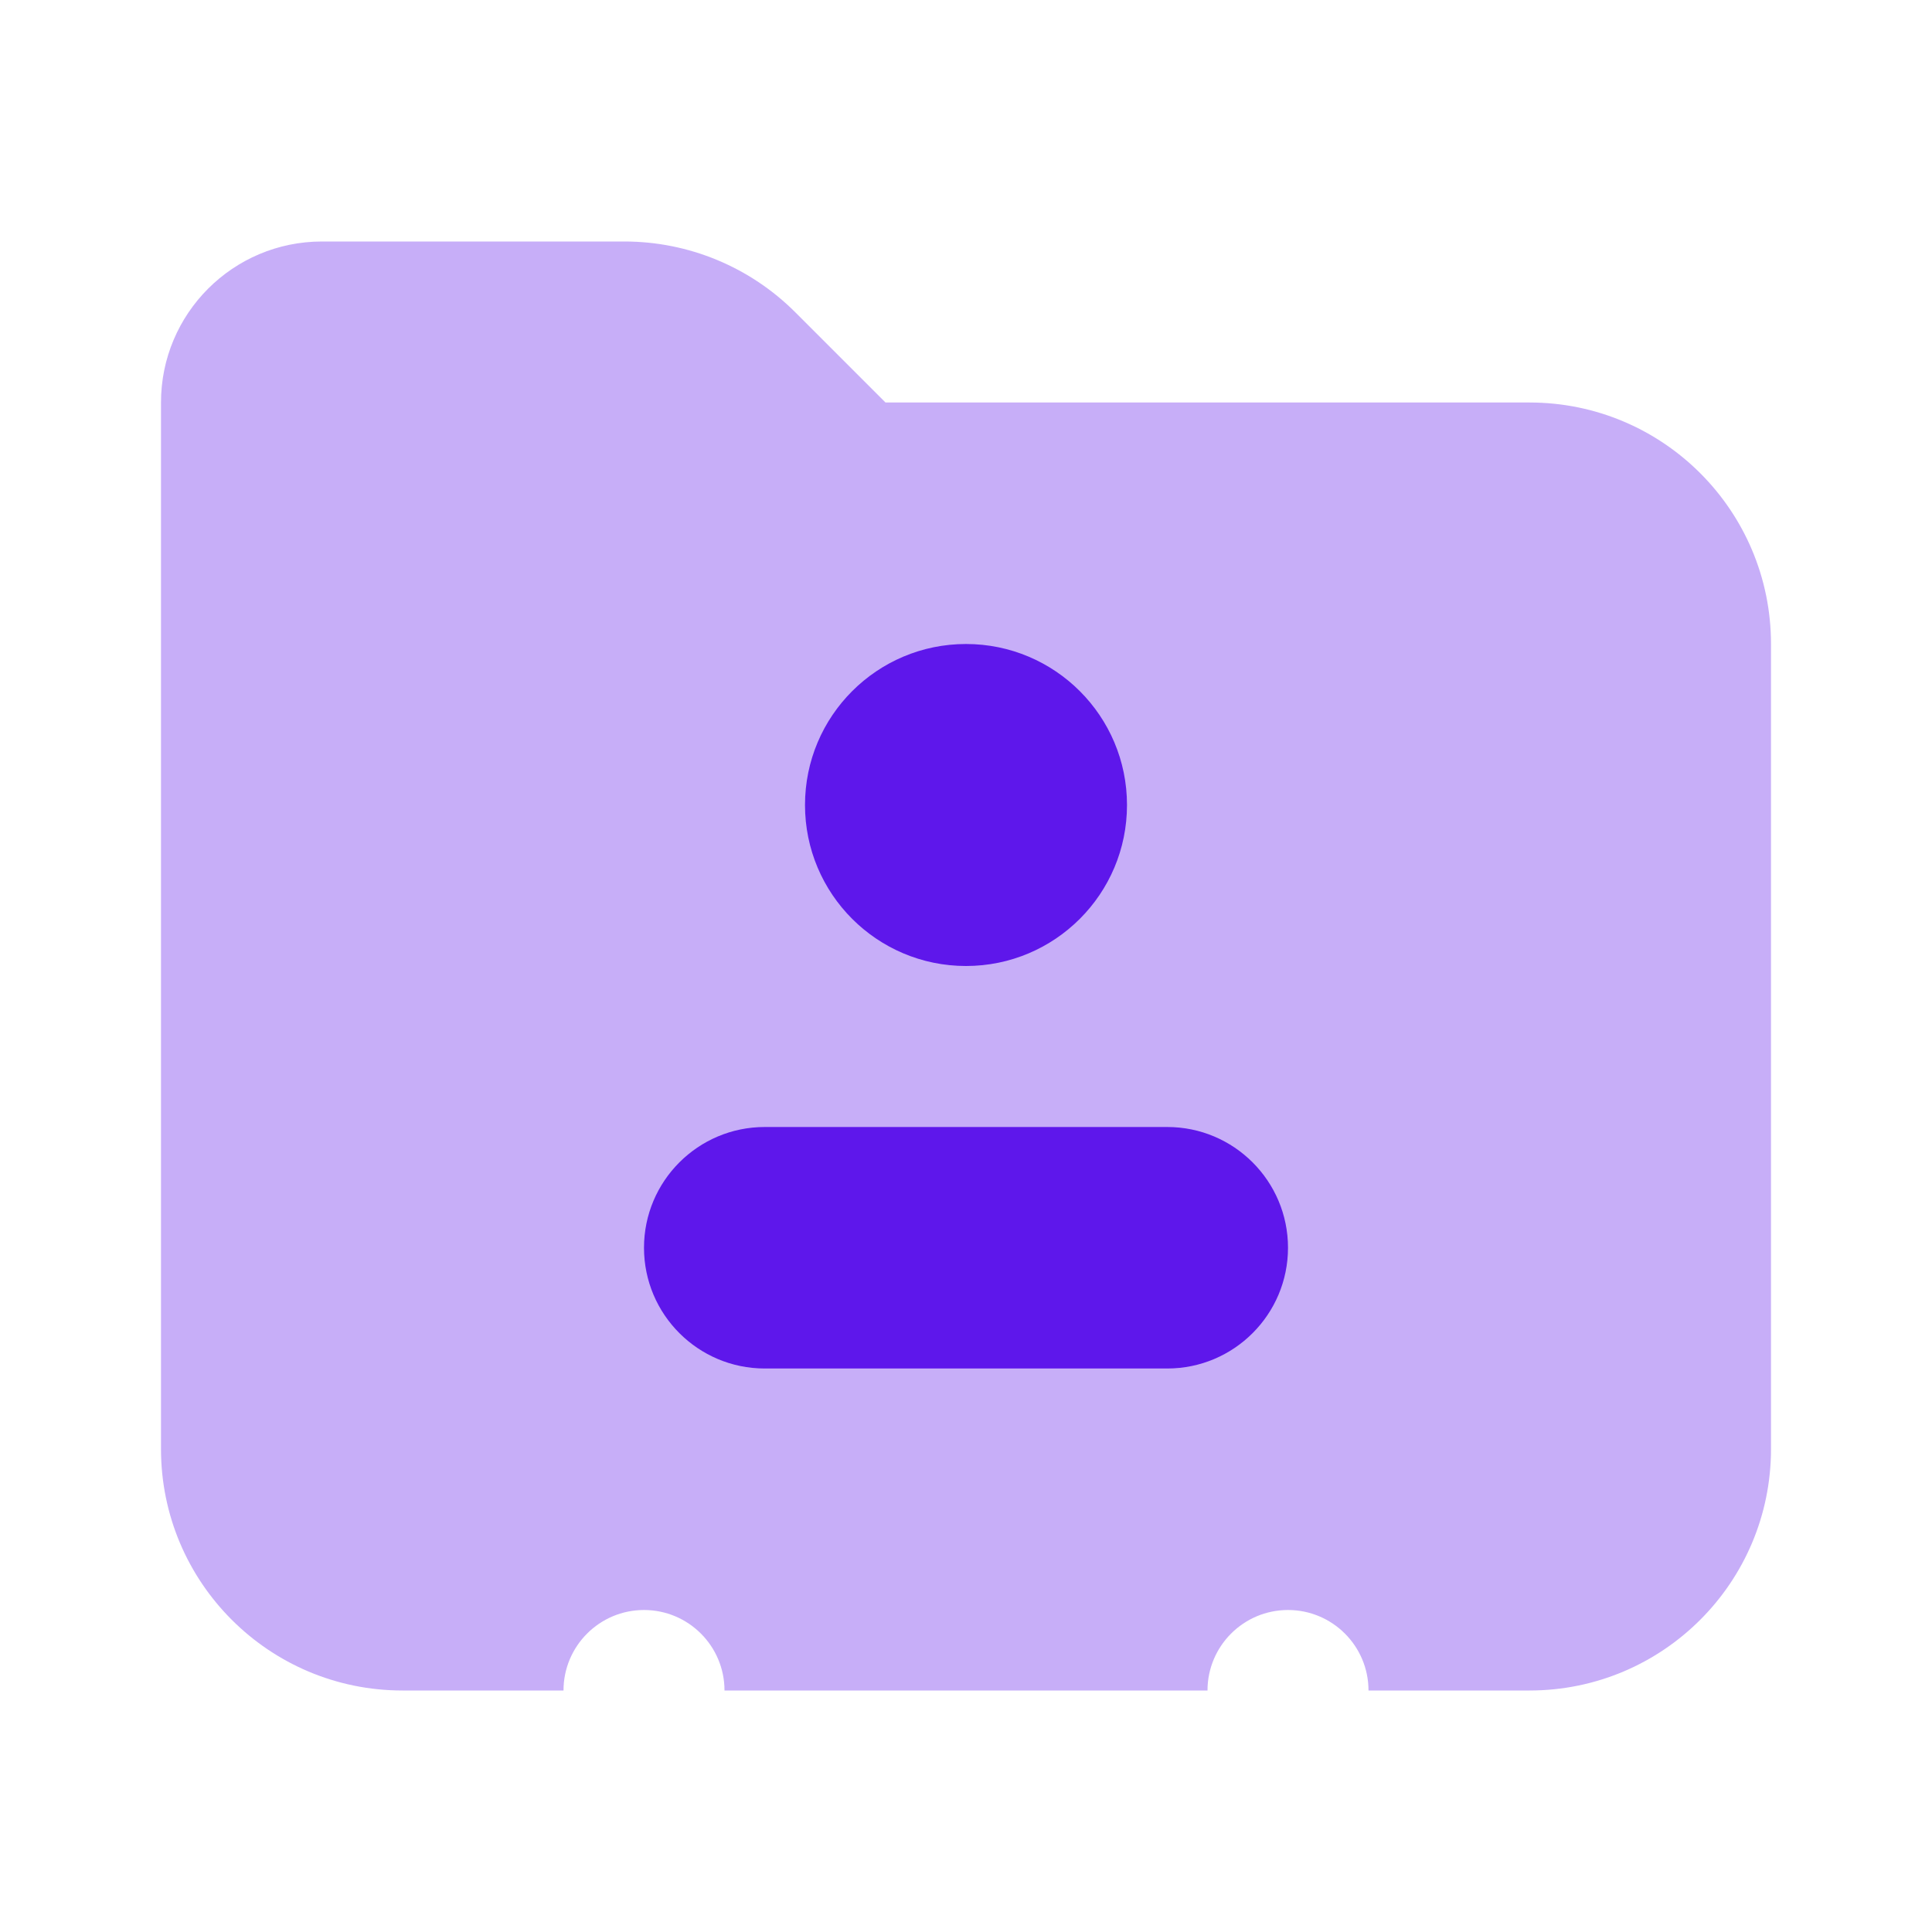
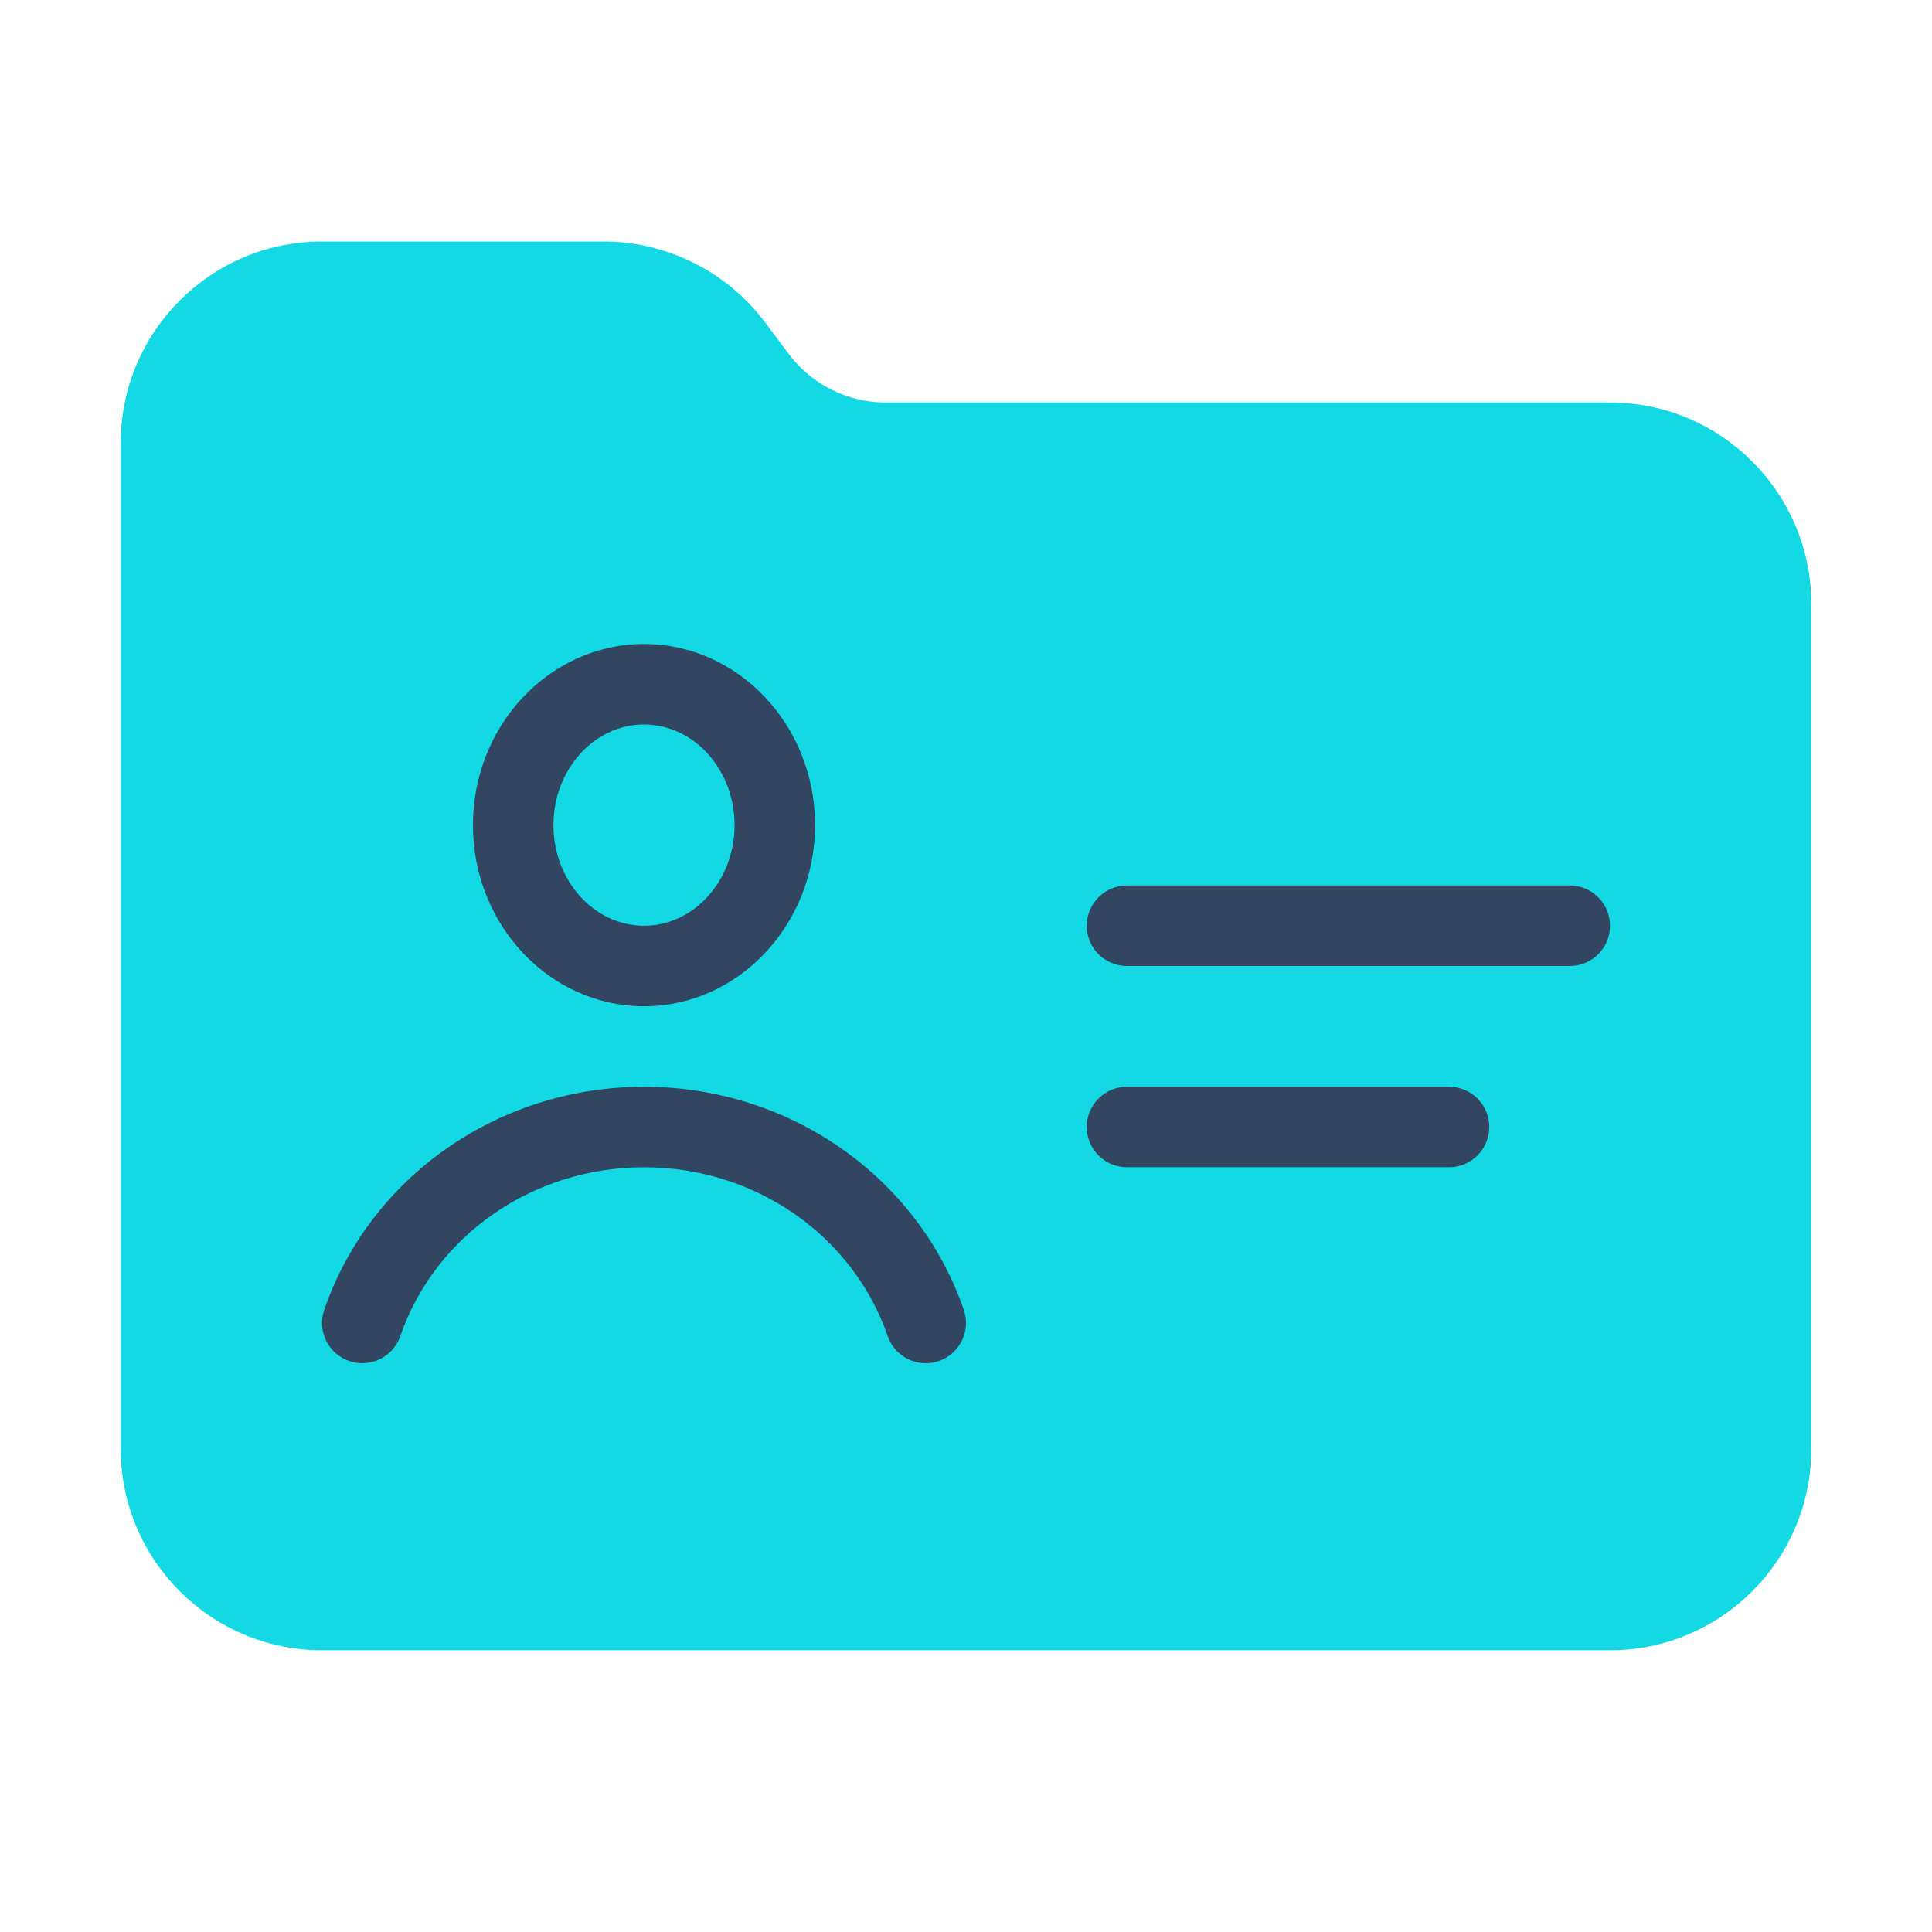
<svg xmlns="http://www.w3.org/2000/svg" viewBox="0,0,256,256" width="192px" height="192px">
-   <g fill="#5e17eb" fill-rule="nonzero" stroke="none" stroke-width="1" stroke-linecap="butt" stroke-linejoin="miter" stroke-miterlimit="10" stroke-dasharray="" stroke-dashoffset="0" font-family="none" font-weight="none" font-size="none" text-anchor="none" style="mix-blend-mode: normal">
-     <g transform="scale(10.66667,10.66667)">
-       <path d="M19,5h-8l-1.121,-1.121c-0.563,-0.563 -1.326,-0.879 -2.122,-0.879h-3.757c-1.105,0 -2,0.895 -2,2v13c0,1.657 1.343,3 3,3h2c0,-0.552 0.448,-1 1,-1c0.552,0 1,0.448 1,1h6c0,-0.552 0.448,-1 1,-1c0.552,0 1,0.448 1,1h2c1.657,0 3,-1.343 3,-3v-10c0,-1.657 -1.343,-3 -3,-3z" opacity="0.35" />
-       <circle cx="12" cy="10" r="2" />
-       <path d="M14.5,14h-5c-0.828,0 -1.5,0.672 -1.5,1.5c0,0.828 0.672,1.5 1.5,1.5h5c0.828,0 1.5,-0.672 1.5,-1.5c0,-0.828 -0.672,-1.5 -1.5,-1.5z" />
+   <g fill="none" fill-rule="nonzero" stroke="none" stroke-width="1" stroke-linecap="butt" stroke-linejoin="miter" stroke-miterlimit="10" stroke-dasharray="" stroke-dashoffset="0" font-family="none" font-weight="none" font-size="none" text-anchor="none" style="mix-blend-mode: normal">
+     <g transform="scale(5.33333,5.33333)">
+       <path d="M40,10h-18c-0.939,0 -1.836,-0.448 -2.399,-1.199l-0.601,-0.802c-0.939,-1.252 -2.436,-1.999 -4,-1.999h-7c-2.757,0 -5,2.243 -5,5v25c0,2.757 2.243,5 5,5h32c2.757,0 5,-2.243 5,-5v-21c0,-2.757 -2.243,-5 -5,-5z" fill="#12d9e3" />
+       <path d="M23,33.869c-0.415,0 -0.803,-0.26 -0.945,-0.674c-0.867,-2.509 -3.3,-4.195 -6.055,-4.195c-2.755,0 -5.188,1.686 -6.055,4.195c-0.18,0.522 -0.746,0.798 -1.271,0.619c-0.522,-0.181 -0.799,-0.75 -0.619,-1.271c1.144,-3.315 4.338,-5.543 7.945,-5.543c3.607,0 6.801,2.228 7.945,5.543c0.18,0.521 -0.097,1.091 -0.619,1.271c-0.108,0.038 -0.218,0.055 -0.326,0.055z" fill="#324561" />
+       <path d="M16,25c-2.344,0 -4.25,-2.019 -4.25,-4.5c0,-2.481 1.906,-4.5 4.25,-4.5c2.344,0 4.25,2.019 4.25,4.5c0,2.481 -1.906,4.5 -4.25,4.5zM16,18c-1.24,0 -2.25,1.121 -2.25,2.5c0,1.379 1.01,2.5 2.25,2.5c1.24,0 2.25,-1.121 2.25,-2.5c0,-1.379 -1.01,-2.5 -2.25,-2.5z" fill="#324561" />
+       <path d="M39,24h-11c-0.553,0 -1,-0.447 -1,-1c0,-0.553 0.447,-1 1,-1h11c0.553,0 1,0.447 1,1c0,0.553 -0.447,1 -1,1z" fill="#324561" />
+       <path d="M36,29h-8c-0.553,0 -1,-0.447 -1,-1c0,-0.553 0.447,-1 1,-1h8c0.553,0 1,0.447 1,1c0,0.553 -0.447,1 -1,1z" fill="#324561" />
    </g>
  </g>
</svg>
